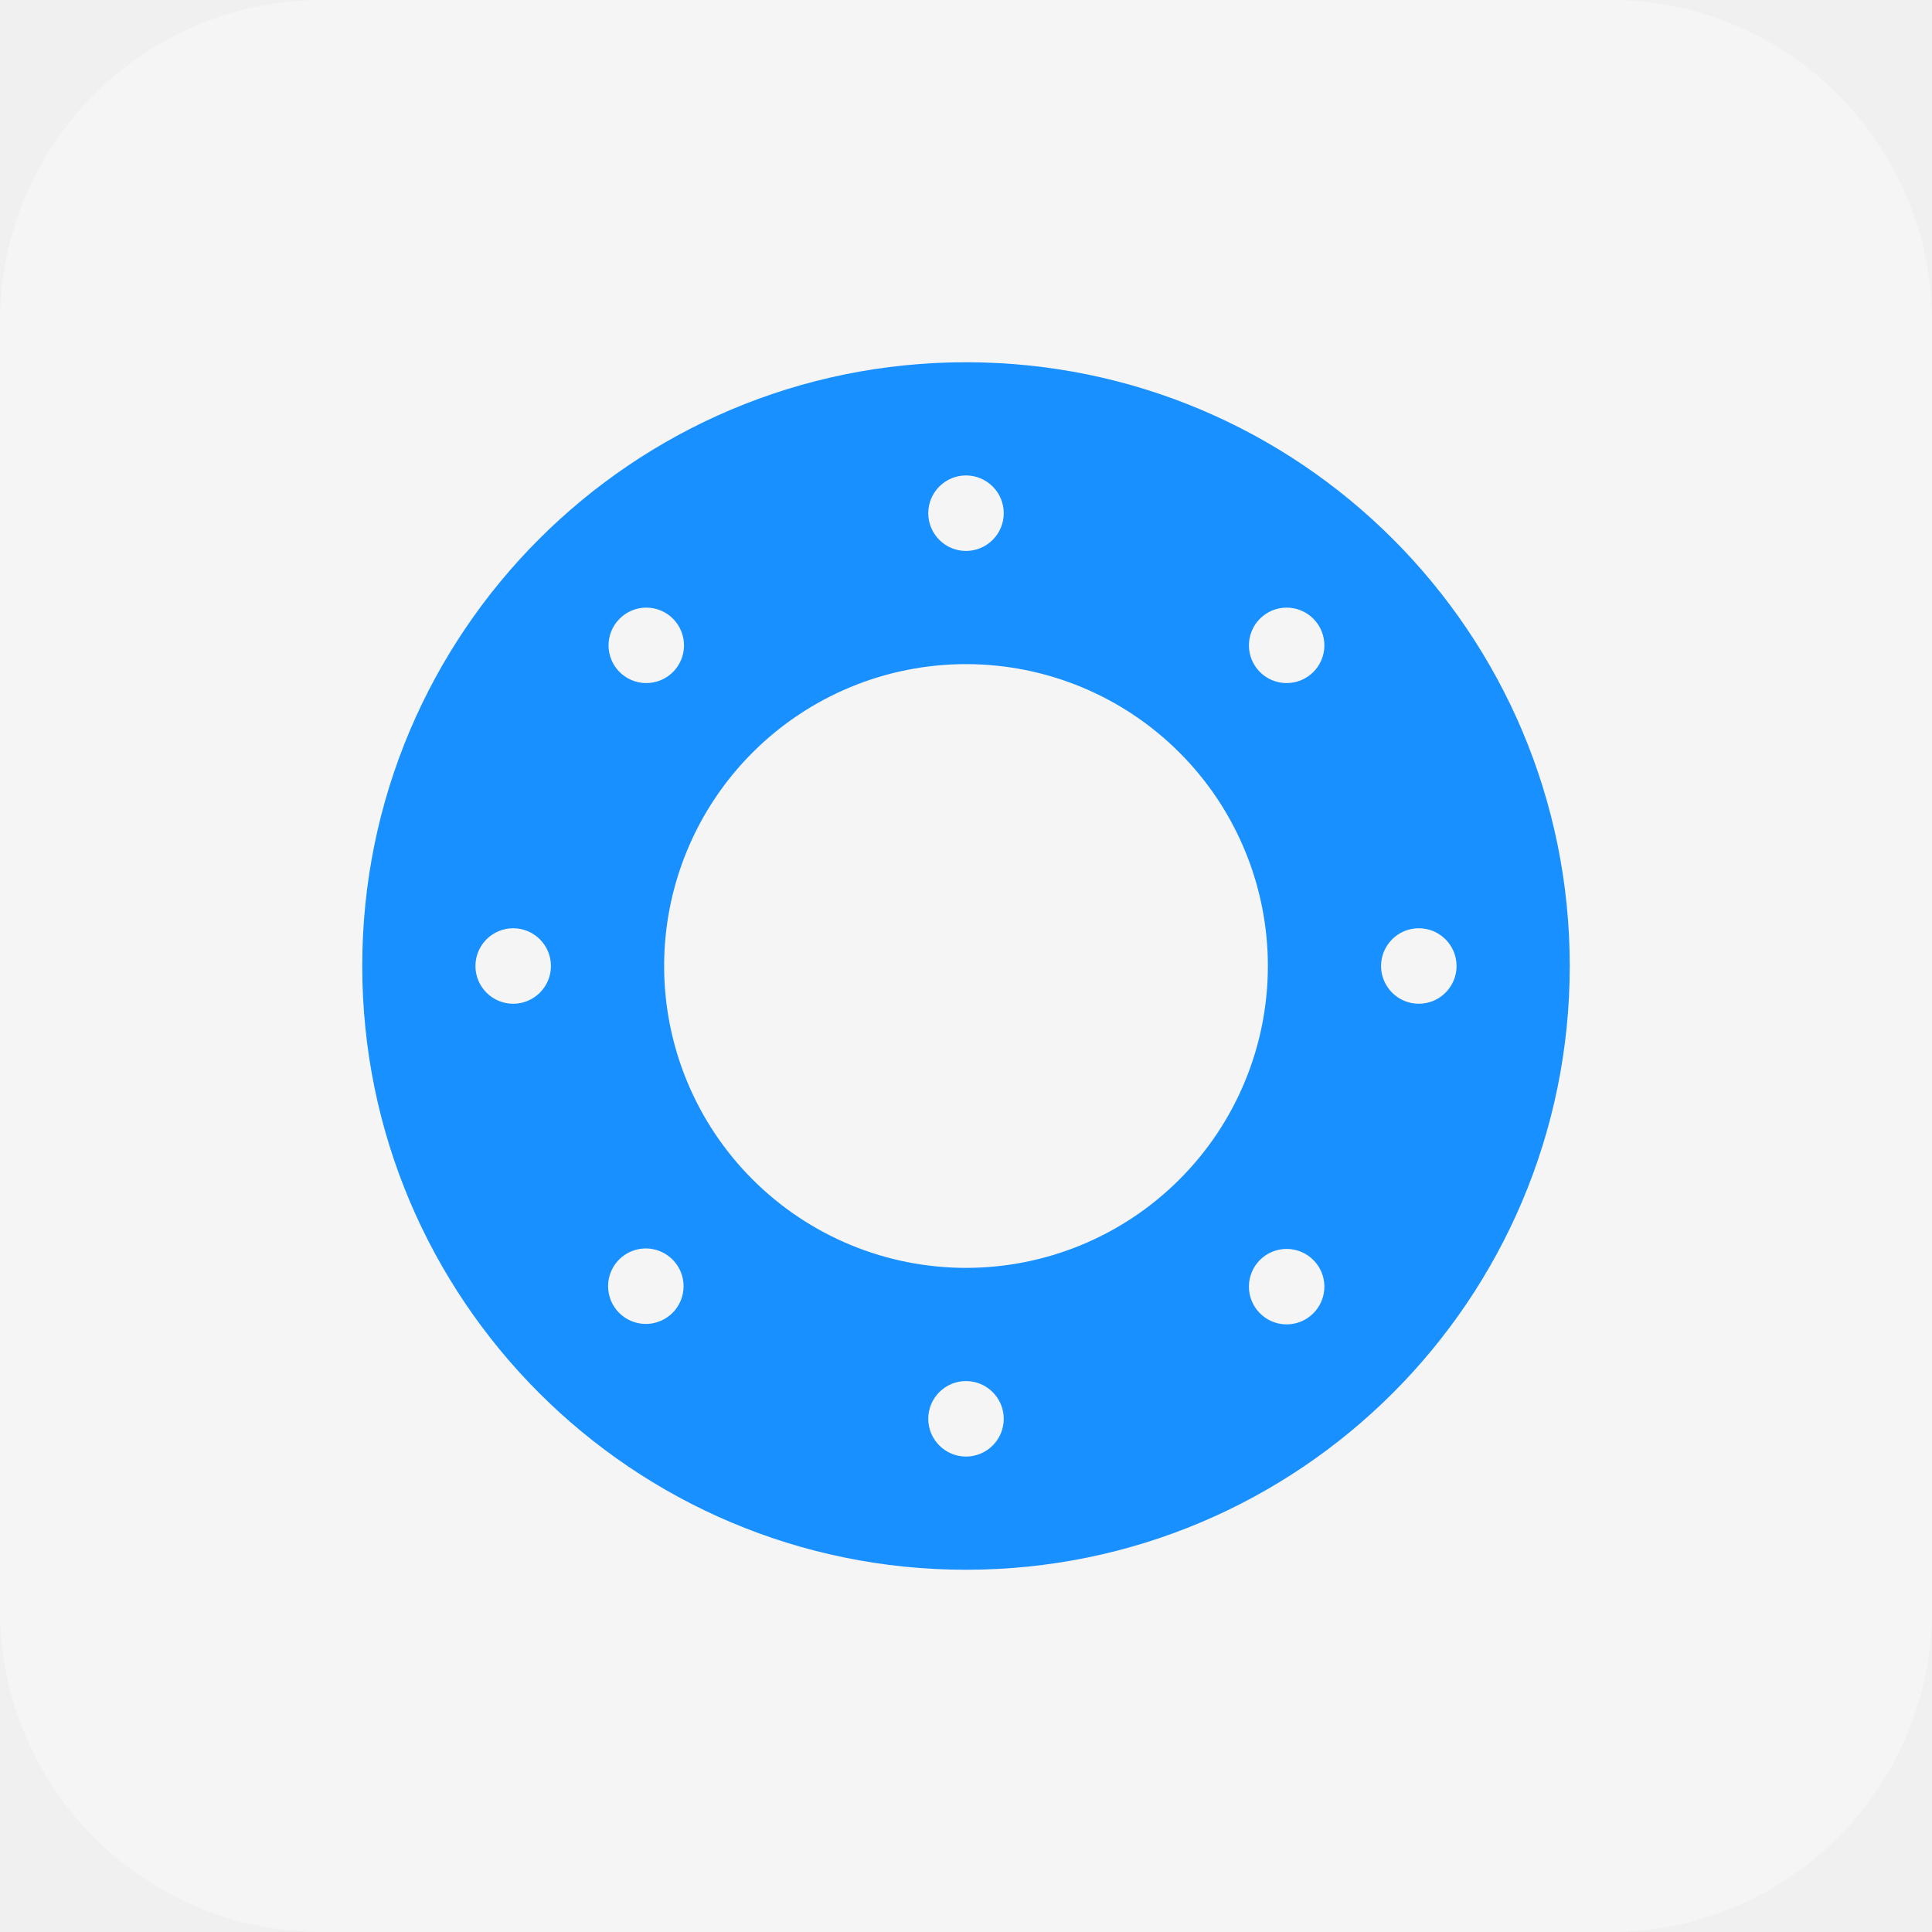
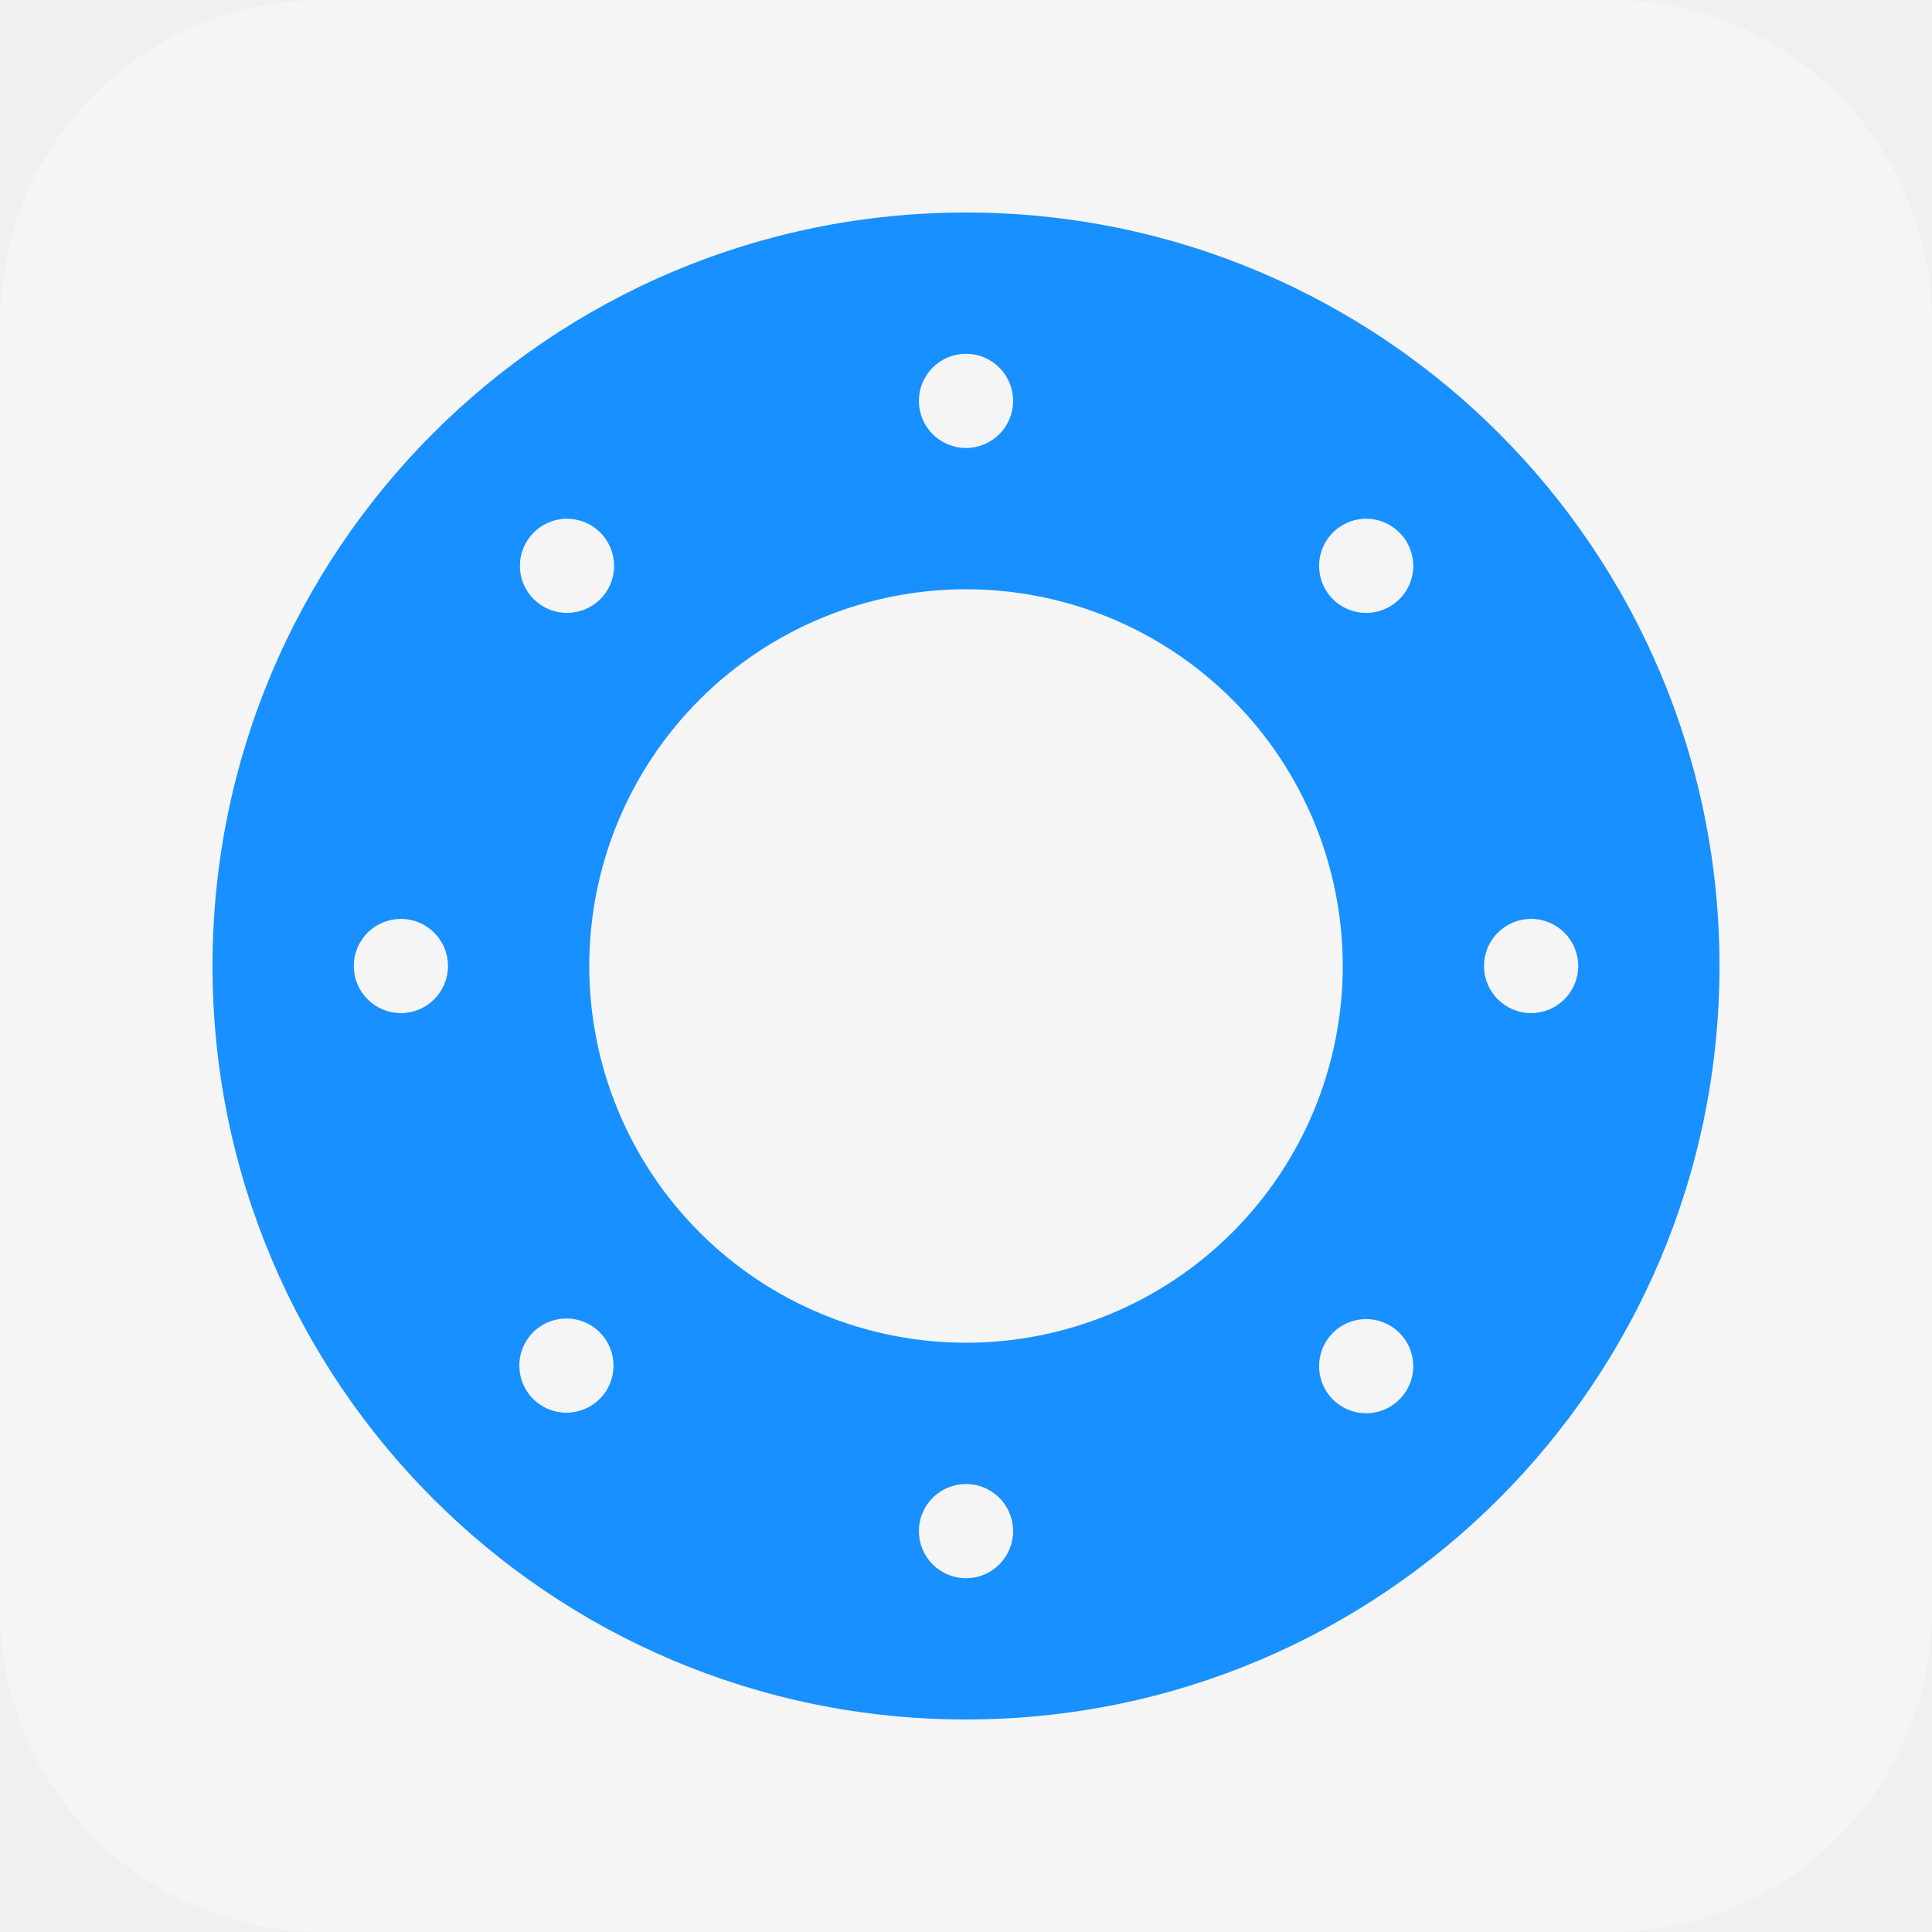
<svg xmlns="http://www.w3.org/2000/svg" width="48" height="48" viewBox="0 0 48 48" fill="none">
  <path d="M0 8C0 3.582 3.582 0 8 0H40C44.418 0 48 3.582 48 8V40C48 44.418 44.418 48 40 48H8C3.582 48 0 44.418 0 40V8Z" fill="#F5F5F5" />
-   <g clip-path="url(#clip0_13024_2622)">
-     <path fill-rule="evenodd" clip-rule="evenodd" d="M9 24C9 15.715 15.715 9 24 9C32.285 9 39 15.715 39 24C39 32.285 32.285 39 24 39C15.715 39 9 32.285 9 24ZM24 31.5C25.989 31.5 27.897 30.71 29.303 29.303C30.71 27.897 31.5 25.989 31.5 24C31.5 22.011 30.71 20.103 29.303 18.697C27.897 17.29 25.989 16.5 24 16.5C22.011 16.5 20.103 17.29 18.697 18.697C17.29 20.103 16.5 22.011 16.5 24C16.5 25.989 17.29 27.897 18.697 29.303C20.103 30.71 22.011 31.5 24 31.5ZM23.062 12.75C23.062 12.501 23.161 12.263 23.337 12.087C23.513 11.911 23.751 11.812 24 11.812C24.249 11.812 24.487 11.911 24.663 12.087C24.839 12.263 24.938 12.501 24.938 12.75C24.938 12.999 24.839 13.237 24.663 13.413C24.487 13.589 24.249 13.688 24 13.688C23.751 13.688 23.513 13.589 23.337 13.413C23.161 13.237 23.062 12.999 23.062 12.75ZM24 34.312C23.751 34.312 23.513 34.411 23.337 34.587C23.161 34.763 23.062 35.001 23.062 35.25C23.062 35.499 23.161 35.737 23.337 35.913C23.513 36.089 23.751 36.188 24 36.188C24.249 36.188 24.487 36.089 24.663 35.913C24.839 35.737 24.938 35.499 24.938 35.25C24.938 35.001 24.839 34.763 24.663 34.587C24.487 34.411 24.249 34.312 24 34.312ZM35.25 23.062C35.499 23.062 35.737 23.161 35.913 23.337C36.089 23.513 36.188 23.751 36.188 24C36.188 24.249 36.089 24.487 35.913 24.663C35.737 24.839 35.499 24.938 35.25 24.938C35.001 24.938 34.763 24.839 34.587 24.663C34.411 24.487 34.312 24.249 34.312 24C34.312 23.751 34.411 23.513 34.587 23.337C34.763 23.161 35.001 23.062 35.25 23.062ZM13.688 24C13.688 23.751 13.589 23.513 13.413 23.337C13.237 23.161 12.999 23.062 12.75 23.062C12.501 23.062 12.263 23.161 12.087 23.337C11.911 23.513 11.812 23.751 11.812 24C11.812 24.249 11.911 24.487 12.087 24.663C12.263 24.839 12.501 24.938 12.75 24.938C12.999 24.938 13.237 24.839 13.413 24.663C13.589 24.487 13.688 24.249 13.688 24ZM31.292 15.383C31.378 15.293 31.482 15.222 31.596 15.172C31.711 15.123 31.834 15.097 31.958 15.096C32.083 15.095 32.206 15.119 32.321 15.166C32.436 15.213 32.541 15.283 32.629 15.371C32.717 15.459 32.787 15.564 32.834 15.679C32.881 15.794 32.905 15.918 32.904 16.042C32.903 16.166 32.877 16.289 32.828 16.404C32.779 16.518 32.707 16.622 32.617 16.708C32.441 16.879 32.204 16.973 31.958 16.971C31.712 16.969 31.477 16.87 31.303 16.697C31.13 16.523 31.031 16.288 31.029 16.042C31.027 15.796 31.121 15.559 31.292 15.383ZM16.708 31.292C16.532 31.116 16.294 31.017 16.045 31.017C15.796 31.018 15.558 31.116 15.382 31.292C15.206 31.468 15.107 31.707 15.108 31.956C15.108 32.204 15.207 32.443 15.383 32.618C15.558 32.794 15.797 32.893 16.046 32.893C16.169 32.893 16.291 32.868 16.404 32.821C16.518 32.774 16.622 32.705 16.709 32.618C16.796 32.531 16.865 32.428 16.912 32.314C16.959 32.2 16.983 32.078 16.983 31.955C16.983 31.832 16.959 31.71 16.912 31.596C16.864 31.482 16.795 31.379 16.708 31.292ZM32.617 31.292C32.707 31.378 32.779 31.482 32.828 31.596C32.877 31.711 32.903 31.834 32.904 31.958C32.905 32.083 32.881 32.206 32.834 32.321C32.787 32.436 32.717 32.541 32.629 32.629C32.541 32.717 32.436 32.787 32.321 32.834C32.206 32.881 32.083 32.905 31.958 32.904C31.834 32.903 31.711 32.877 31.596 32.828C31.482 32.779 31.378 32.707 31.292 32.617C31.121 32.441 31.027 32.204 31.029 31.958C31.031 31.712 31.13 31.477 31.303 31.303C31.477 31.13 31.712 31.031 31.958 31.029C32.204 31.027 32.441 31.121 32.617 31.292ZM16.708 16.708C16.798 16.622 16.869 16.518 16.918 16.404C16.967 16.289 16.993 16.166 16.994 16.042C16.995 15.918 16.972 15.794 16.924 15.679C16.877 15.564 16.808 15.459 16.72 15.371C16.632 15.283 16.527 15.213 16.412 15.166C16.297 15.119 16.173 15.095 16.049 15.096C15.924 15.097 15.801 15.123 15.687 15.172C15.572 15.222 15.469 15.293 15.383 15.383C15.212 15.559 15.117 15.796 15.119 16.042C15.121 16.288 15.22 16.523 15.394 16.697C15.568 16.87 15.803 16.969 16.049 16.971C16.294 16.973 16.531 16.879 16.708 16.708Z" fill="#1890FF" />
+   <g data-normalized="1" transform="translate(-5.952, -5.952) scale(1.248)">
+     <g clip-path="url(#clip0_13024_2622)">
+       <path fill-rule="evenodd" clip-rule="evenodd" d="M9 24C9 15.715 15.715 9 24 9C32.285 9 39 15.715 39 24C39 32.285 32.285 39 24 39C15.715 39 9 32.285 9 24ZM24 31.5C25.989 31.5 27.897 30.71 29.303 29.303C30.71 27.897 31.5 25.989 31.5 24C31.5 22.011 30.71 20.103 29.303 18.697C27.897 17.29 25.989 16.5 24 16.5C22.011 16.5 20.103 17.29 18.697 18.697C17.29 20.103 16.5 22.011 16.5 24C16.5 25.989 17.29 27.897 18.697 29.303C20.103 30.71 22.011 31.5 24 31.5ZM23.062 12.75C23.062 12.501 23.161 12.263 23.337 12.087C23.513 11.911 23.751 11.812 24 11.812C24.249 11.812 24.487 11.911 24.663 12.087C24.839 12.263 24.938 12.501 24.938 12.75C24.938 12.999 24.839 13.237 24.663 13.413C24.487 13.589 24.249 13.688 24 13.688C23.751 13.688 23.513 13.589 23.337 13.413C23.161 13.237 23.062 12.999 23.062 12.75ZM24 34.312C23.751 34.312 23.513 34.411 23.337 34.587C23.161 34.763 23.062 35.001 23.062 35.25C23.062 35.499 23.161 35.737 23.337 35.913C23.513 36.089 23.751 36.188 24 36.188C24.249 36.188 24.487 36.089 24.663 35.913C24.839 35.737 24.938 35.499 24.938 35.25C24.938 35.001 24.839 34.763 24.663 34.587C24.487 34.411 24.249 34.312 24 34.312ZM35.25 23.062C35.499 23.062 35.737 23.161 35.913 23.337C36.089 23.513 36.188 23.751 36.188 24C36.188 24.249 36.089 24.487 35.913 24.663C35.737 24.839 35.499 24.938 35.25 24.938C35.001 24.938 34.763 24.839 34.587 24.663C34.411 24.487 34.312 24.249 34.312 24C34.312 23.751 34.411 23.513 34.587 23.337C34.763 23.161 35.001 23.062 35.25 23.062ZM13.688 24C13.688 23.751 13.589 23.513 13.413 23.337C13.237 23.161 12.999 23.062 12.75 23.062C12.501 23.062 12.263 23.161 12.087 23.337C11.911 23.513 11.812 23.751 11.812 24C11.812 24.249 11.911 24.487 12.087 24.663C12.263 24.839 12.501 24.938 12.75 24.938C12.999 24.938 13.237 24.839 13.413 24.663C13.589 24.487 13.688 24.249 13.688 24ZM31.292 15.383C31.378 15.293 31.482 15.222 31.596 15.172C31.711 15.123 31.834 15.097 31.958 15.096C32.083 15.095 32.206 15.119 32.321 15.166C32.436 15.213 32.541 15.283 32.629 15.371C32.717 15.459 32.787 15.564 32.834 15.679C32.881 15.794 32.905 15.918 32.904 16.042C32.903 16.166 32.877 16.289 32.828 16.404C32.779 16.518 32.707 16.622 32.617 16.708C32.441 16.879 32.204 16.973 31.958 16.971C31.712 16.969 31.477 16.87 31.303 16.697C31.13 16.523 31.031 16.288 31.029 16.042C31.027 15.796 31.121 15.559 31.292 15.383ZM16.708 31.292C16.532 31.116 16.294 31.017 16.045 31.017C15.796 31.018 15.558 31.116 15.382 31.292C15.206 31.468 15.107 31.707 15.108 31.956C15.108 32.204 15.207 32.443 15.383 32.618C15.558 32.794 15.797 32.893 16.046 32.893C16.169 32.893 16.291 32.868 16.404 32.821C16.518 32.774 16.622 32.705 16.709 32.618C16.796 32.531 16.865 32.428 16.912 32.314C16.959 32.2 16.983 32.078 16.983 31.955C16.983 31.832 16.959 31.71 16.912 31.596C16.864 31.482 16.795 31.379 16.708 31.292ZM32.617 31.292C32.707 31.378 32.779 31.482 32.828 31.596C32.877 31.711 32.903 31.834 32.904 31.958C32.905 32.083 32.881 32.206 32.834 32.321C32.787 32.436 32.717 32.541 32.629 32.629C32.541 32.717 32.436 32.787 32.321 32.834C32.206 32.881 32.083 32.905 31.958 32.904C31.834 32.903 31.711 32.877 31.596 32.828C31.482 32.779 31.378 32.707 31.292 32.617C31.121 32.441 31.027 32.204 31.029 31.958C31.031 31.712 31.13 31.477 31.303 31.303C31.477 31.13 31.712 31.031 31.958 31.029C32.204 31.027 32.441 31.121 32.617 31.292ZM16.708 16.708C16.798 16.622 16.869 16.518 16.918 16.404C16.967 16.289 16.993 16.166 16.994 16.042C16.995 15.918 16.972 15.794 16.924 15.679C16.877 15.564 16.808 15.459 16.72 15.371C16.632 15.283 16.527 15.213 16.412 15.166C16.297 15.119 16.173 15.095 16.049 15.096C15.924 15.097 15.801 15.123 15.687 15.172C15.572 15.222 15.469 15.293 15.383 15.383C15.212 15.559 15.117 15.796 15.119 16.042C15.121 16.288 15.22 16.523 15.394 16.697C15.568 16.87 15.803 16.969 16.049 16.971C16.294 16.973 16.531 16.879 16.708 16.708Z" fill="#1890FF" />
+     </g>
+     <defs>
+       <clipPath id="clip0_13024_2622">
+         <rect width="30" height="30" fill="white" transform="translate(9 9)" />
+       </clipPath>
+     </defs>
  </g>
-   <defs>
-     <clipPath id="clip0_13024_2622">
-       <rect width="30" height="30" fill="white" transform="translate(9 9)" />
-     </clipPath>
-   </defs>
</svg>
